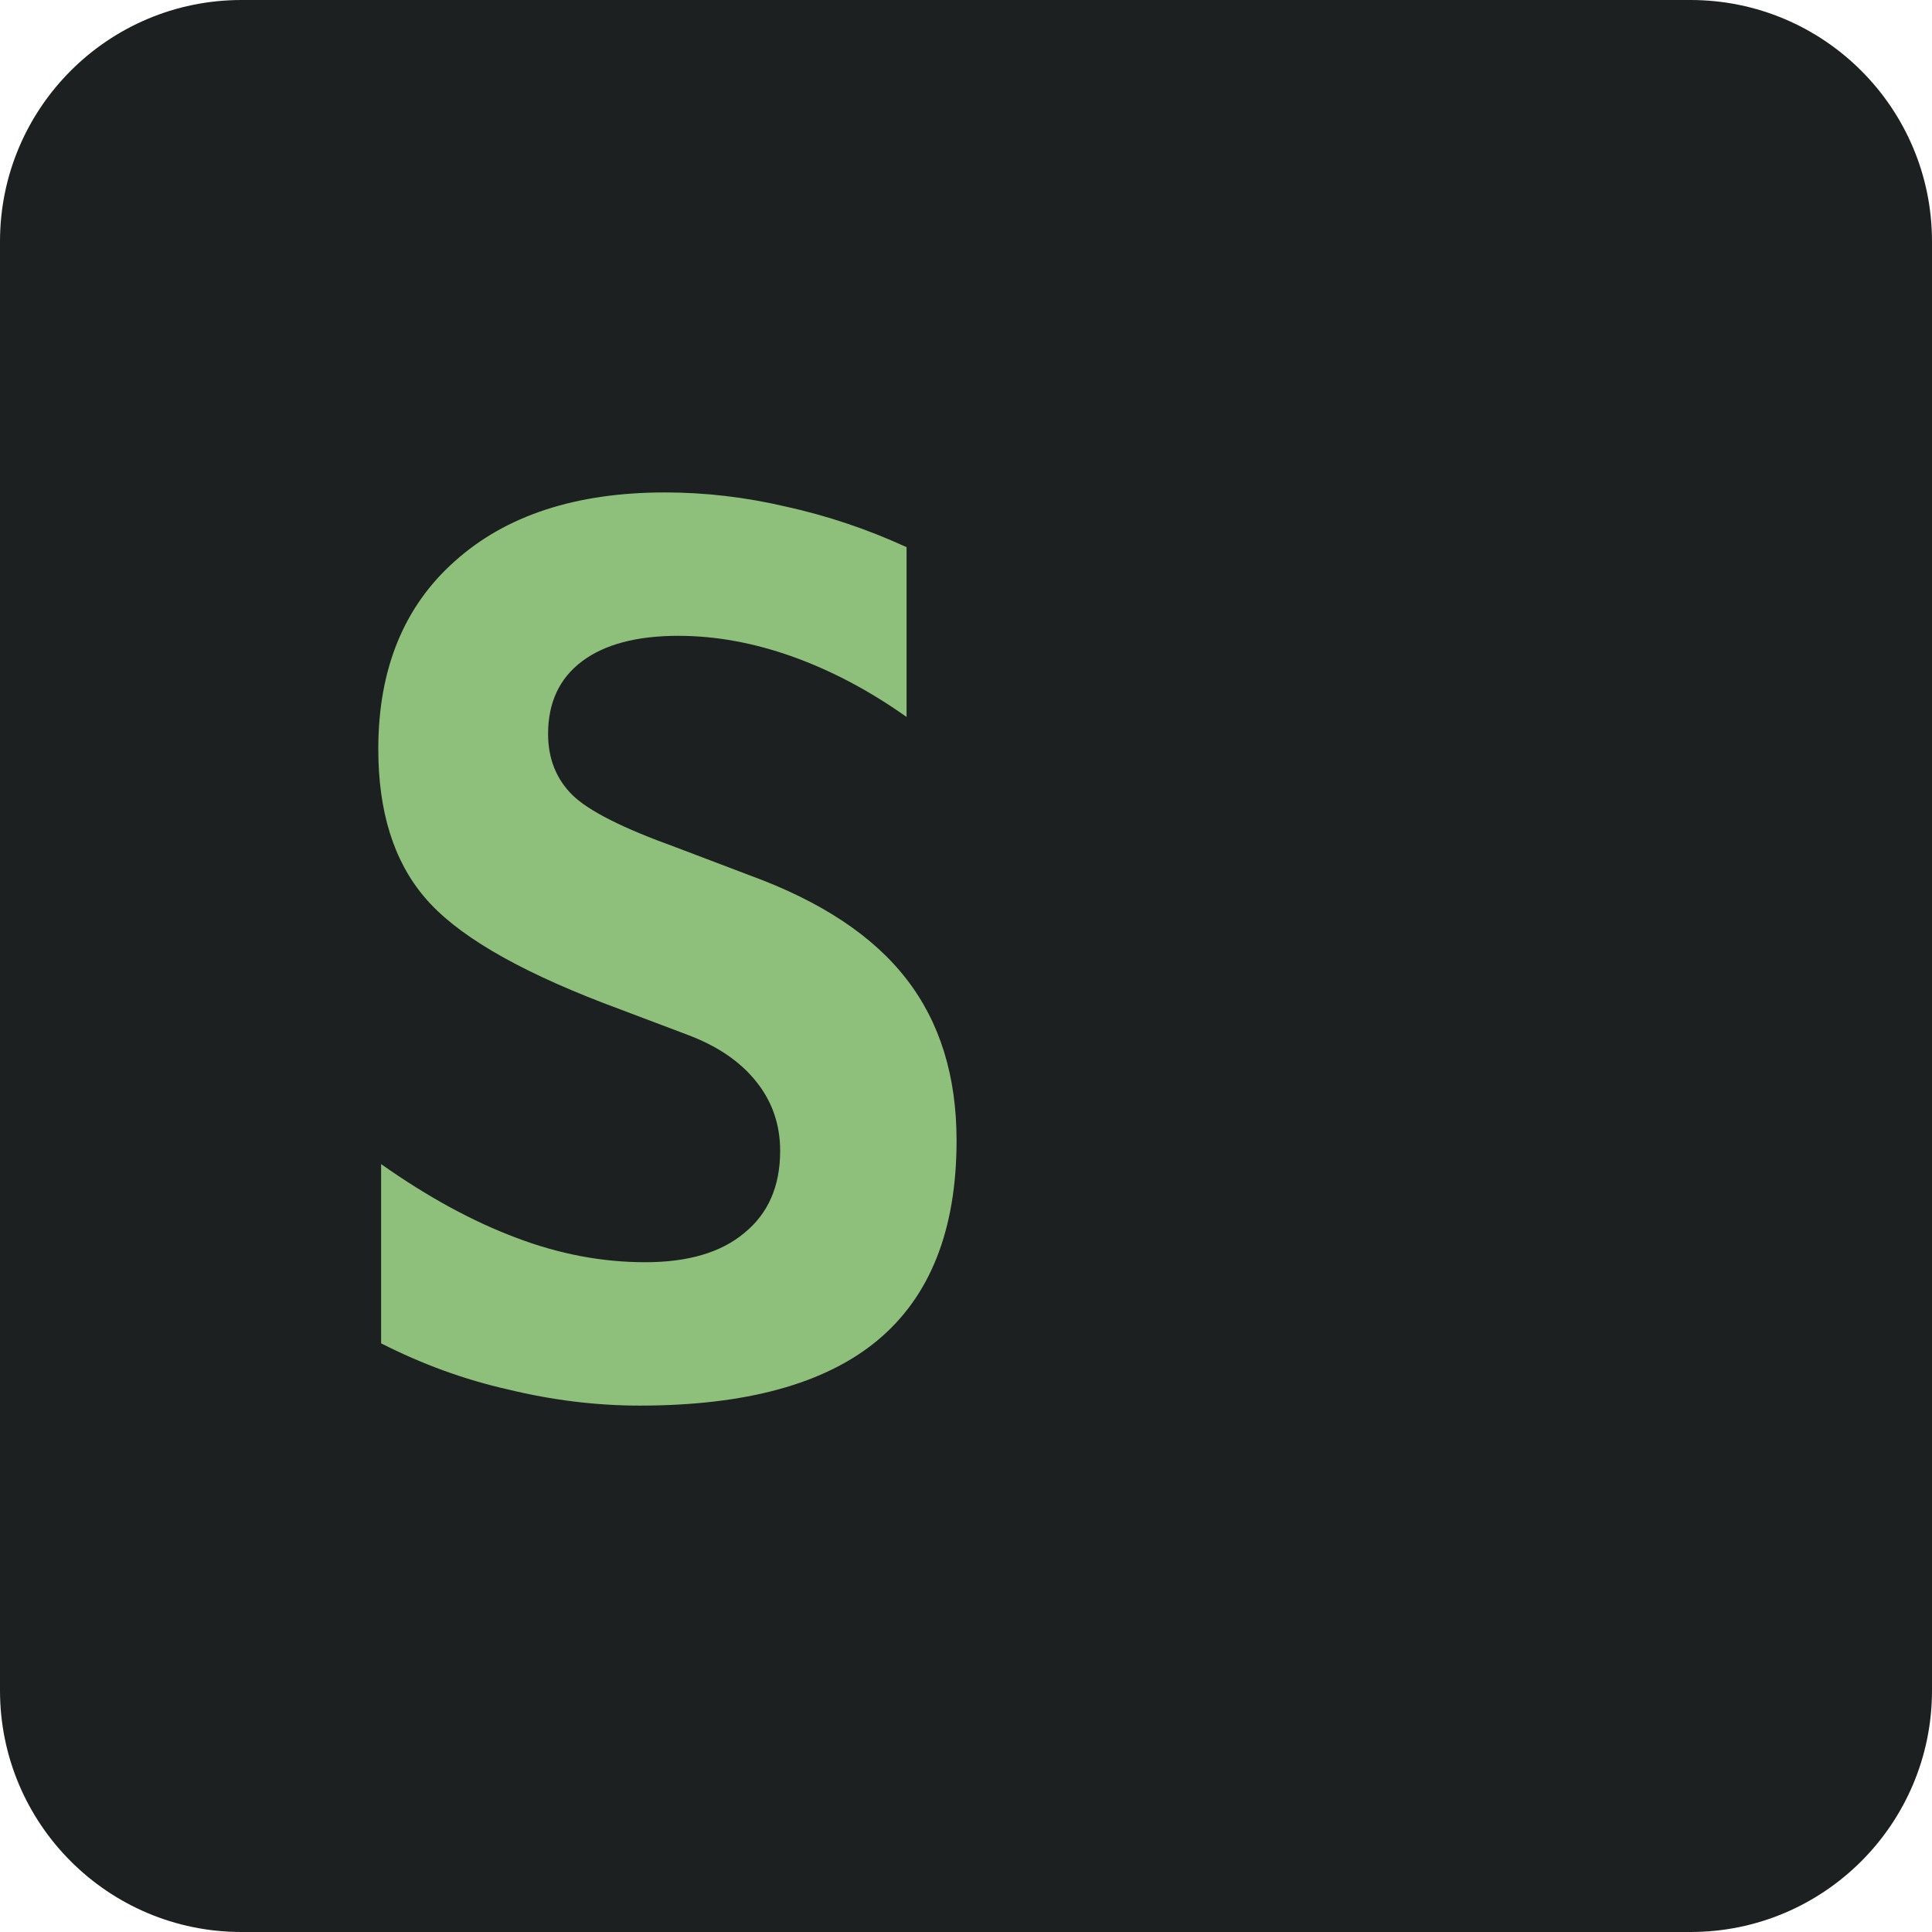
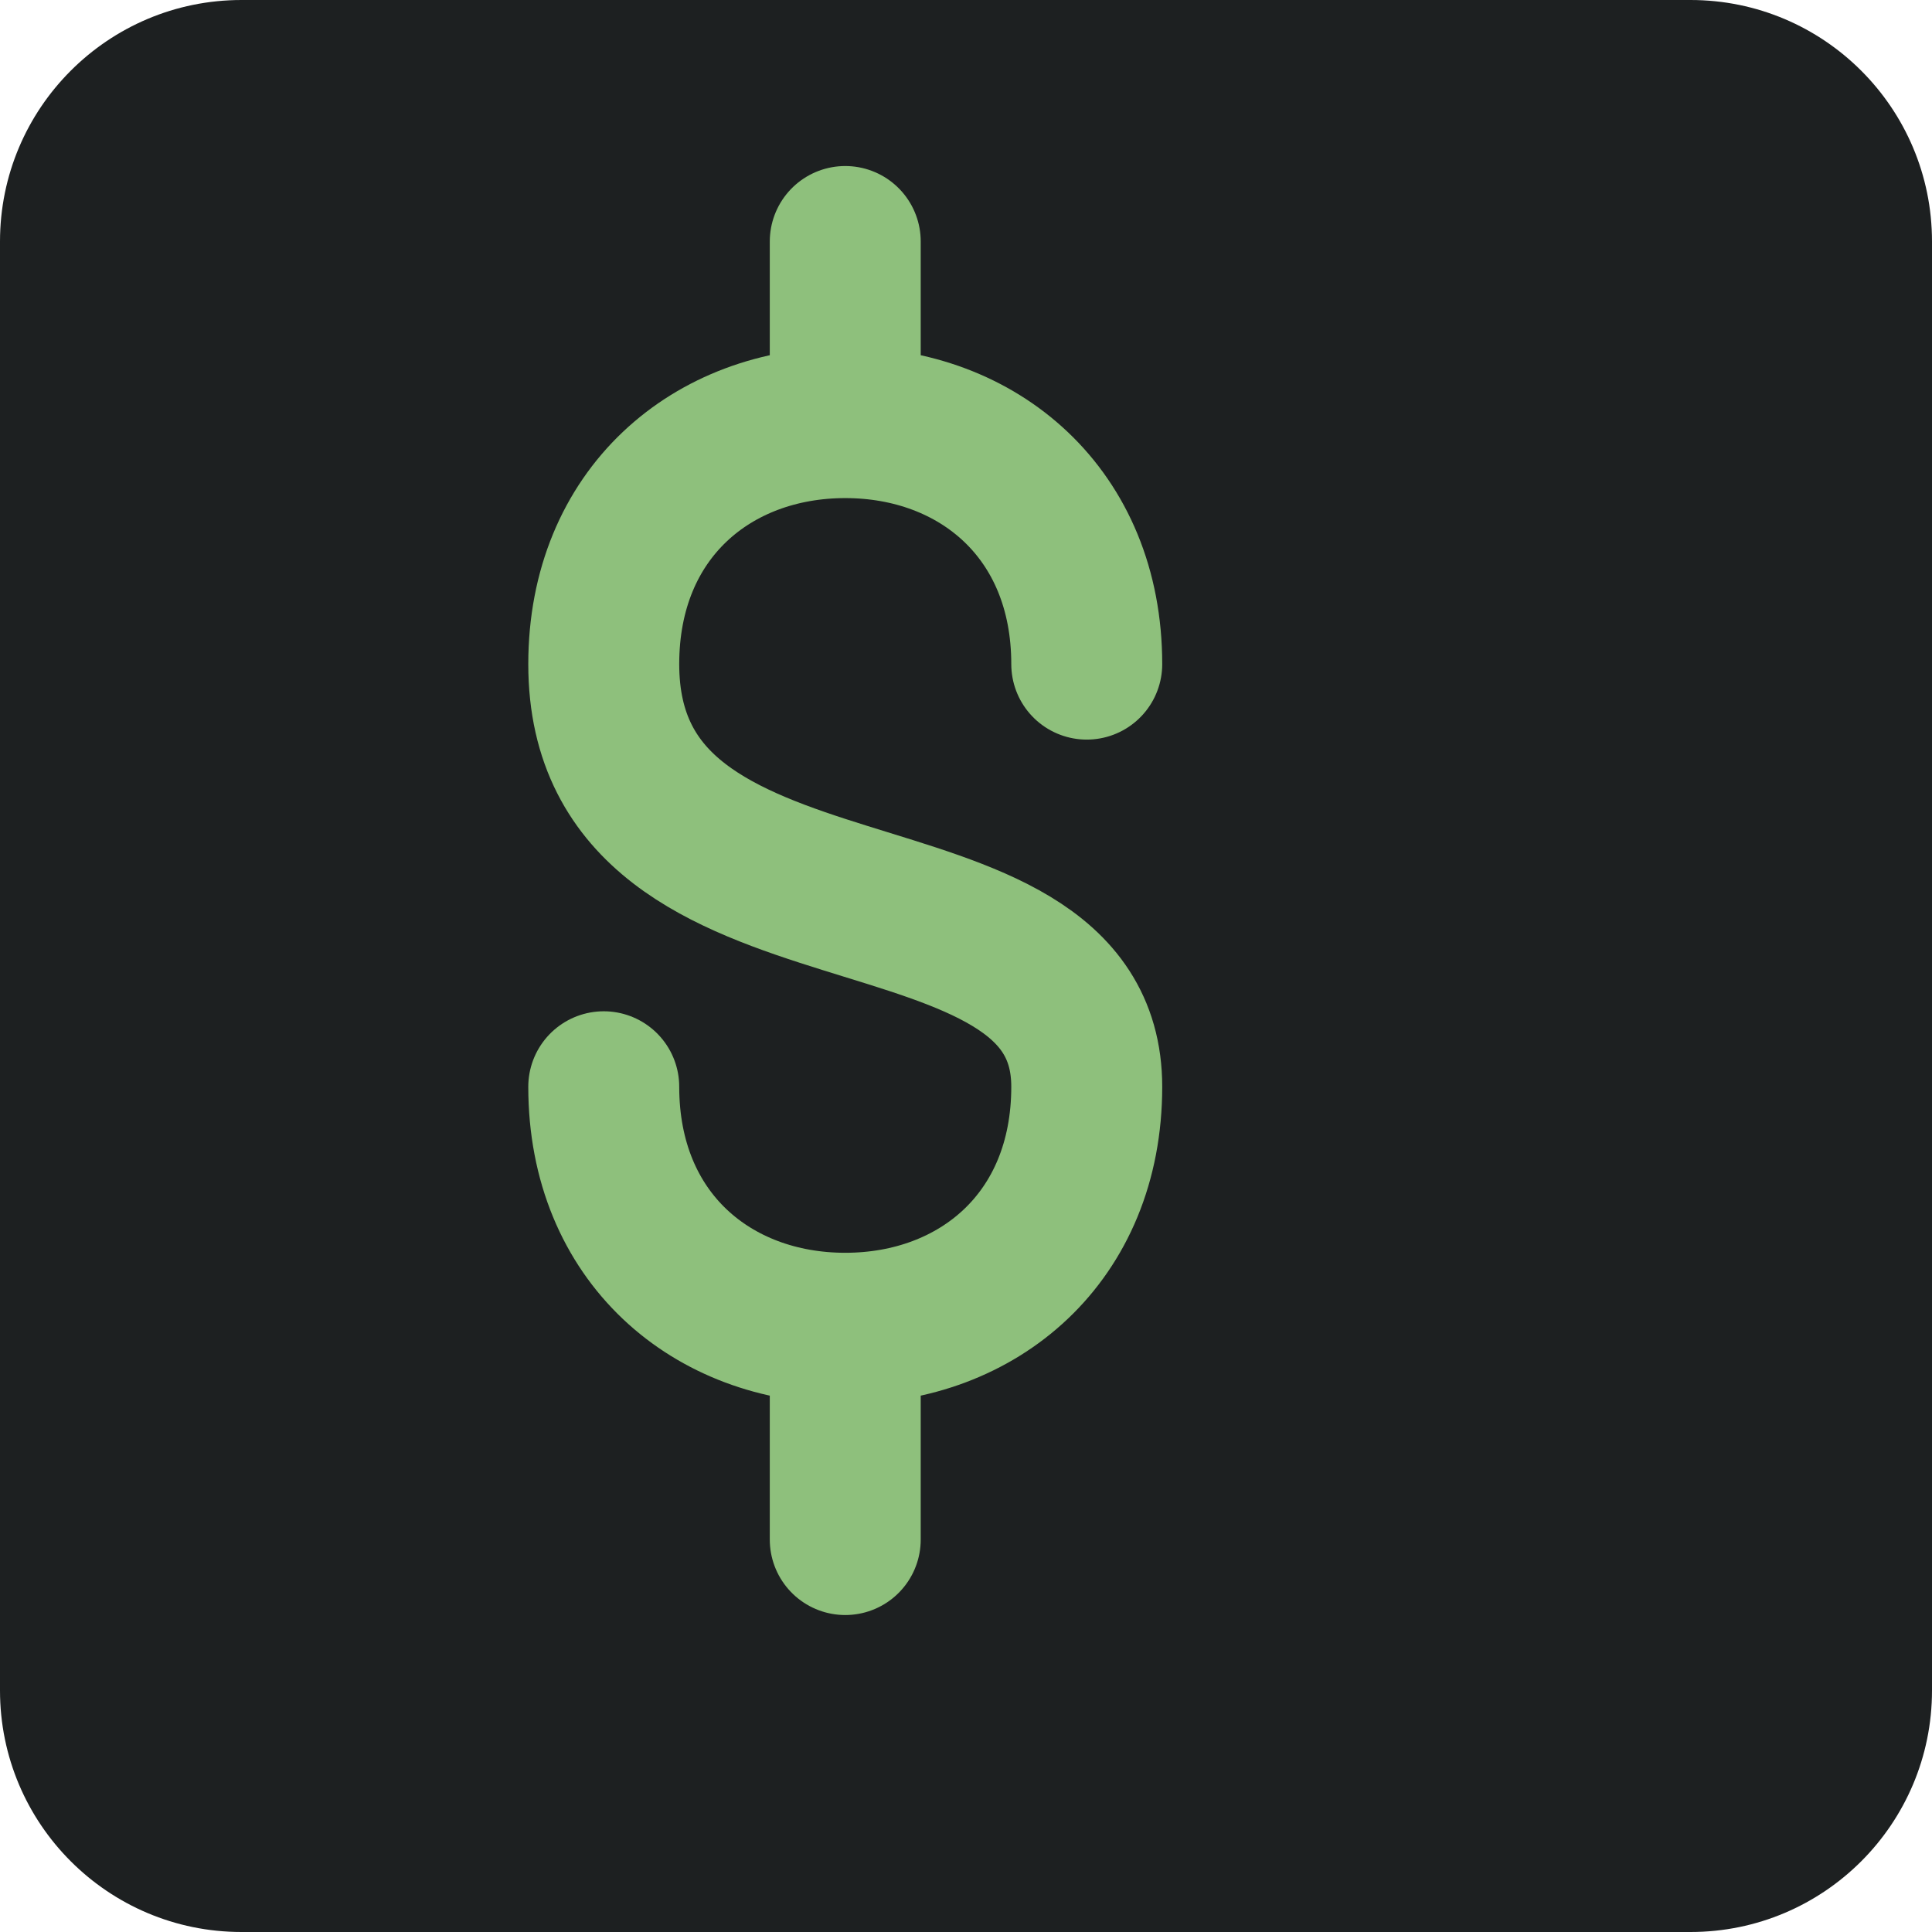
<svg xmlns="http://www.w3.org/2000/svg" viewBox="0 0 32 32">
  <rect width="32" height="32" rx="4" fill="#1d2021" />
-   <text x="5" y="23" font-family="monospace" font-size="20" font-weight="bold" fill="#8ec07c">S</text>
+   <path d="M14 4v3 M14 23v2.5 M18 11c0-2.5-1.8-4-4-4s-4 1.5-4 4c0 5 8 3 8 7 0 2.5-1.8 4-4 4s-4-1.5-4-4" stroke="#8ec07c" stroke-width="2.5" stroke-linecap="round" stroke-linejoin="round" fill="none" />
</svg>
